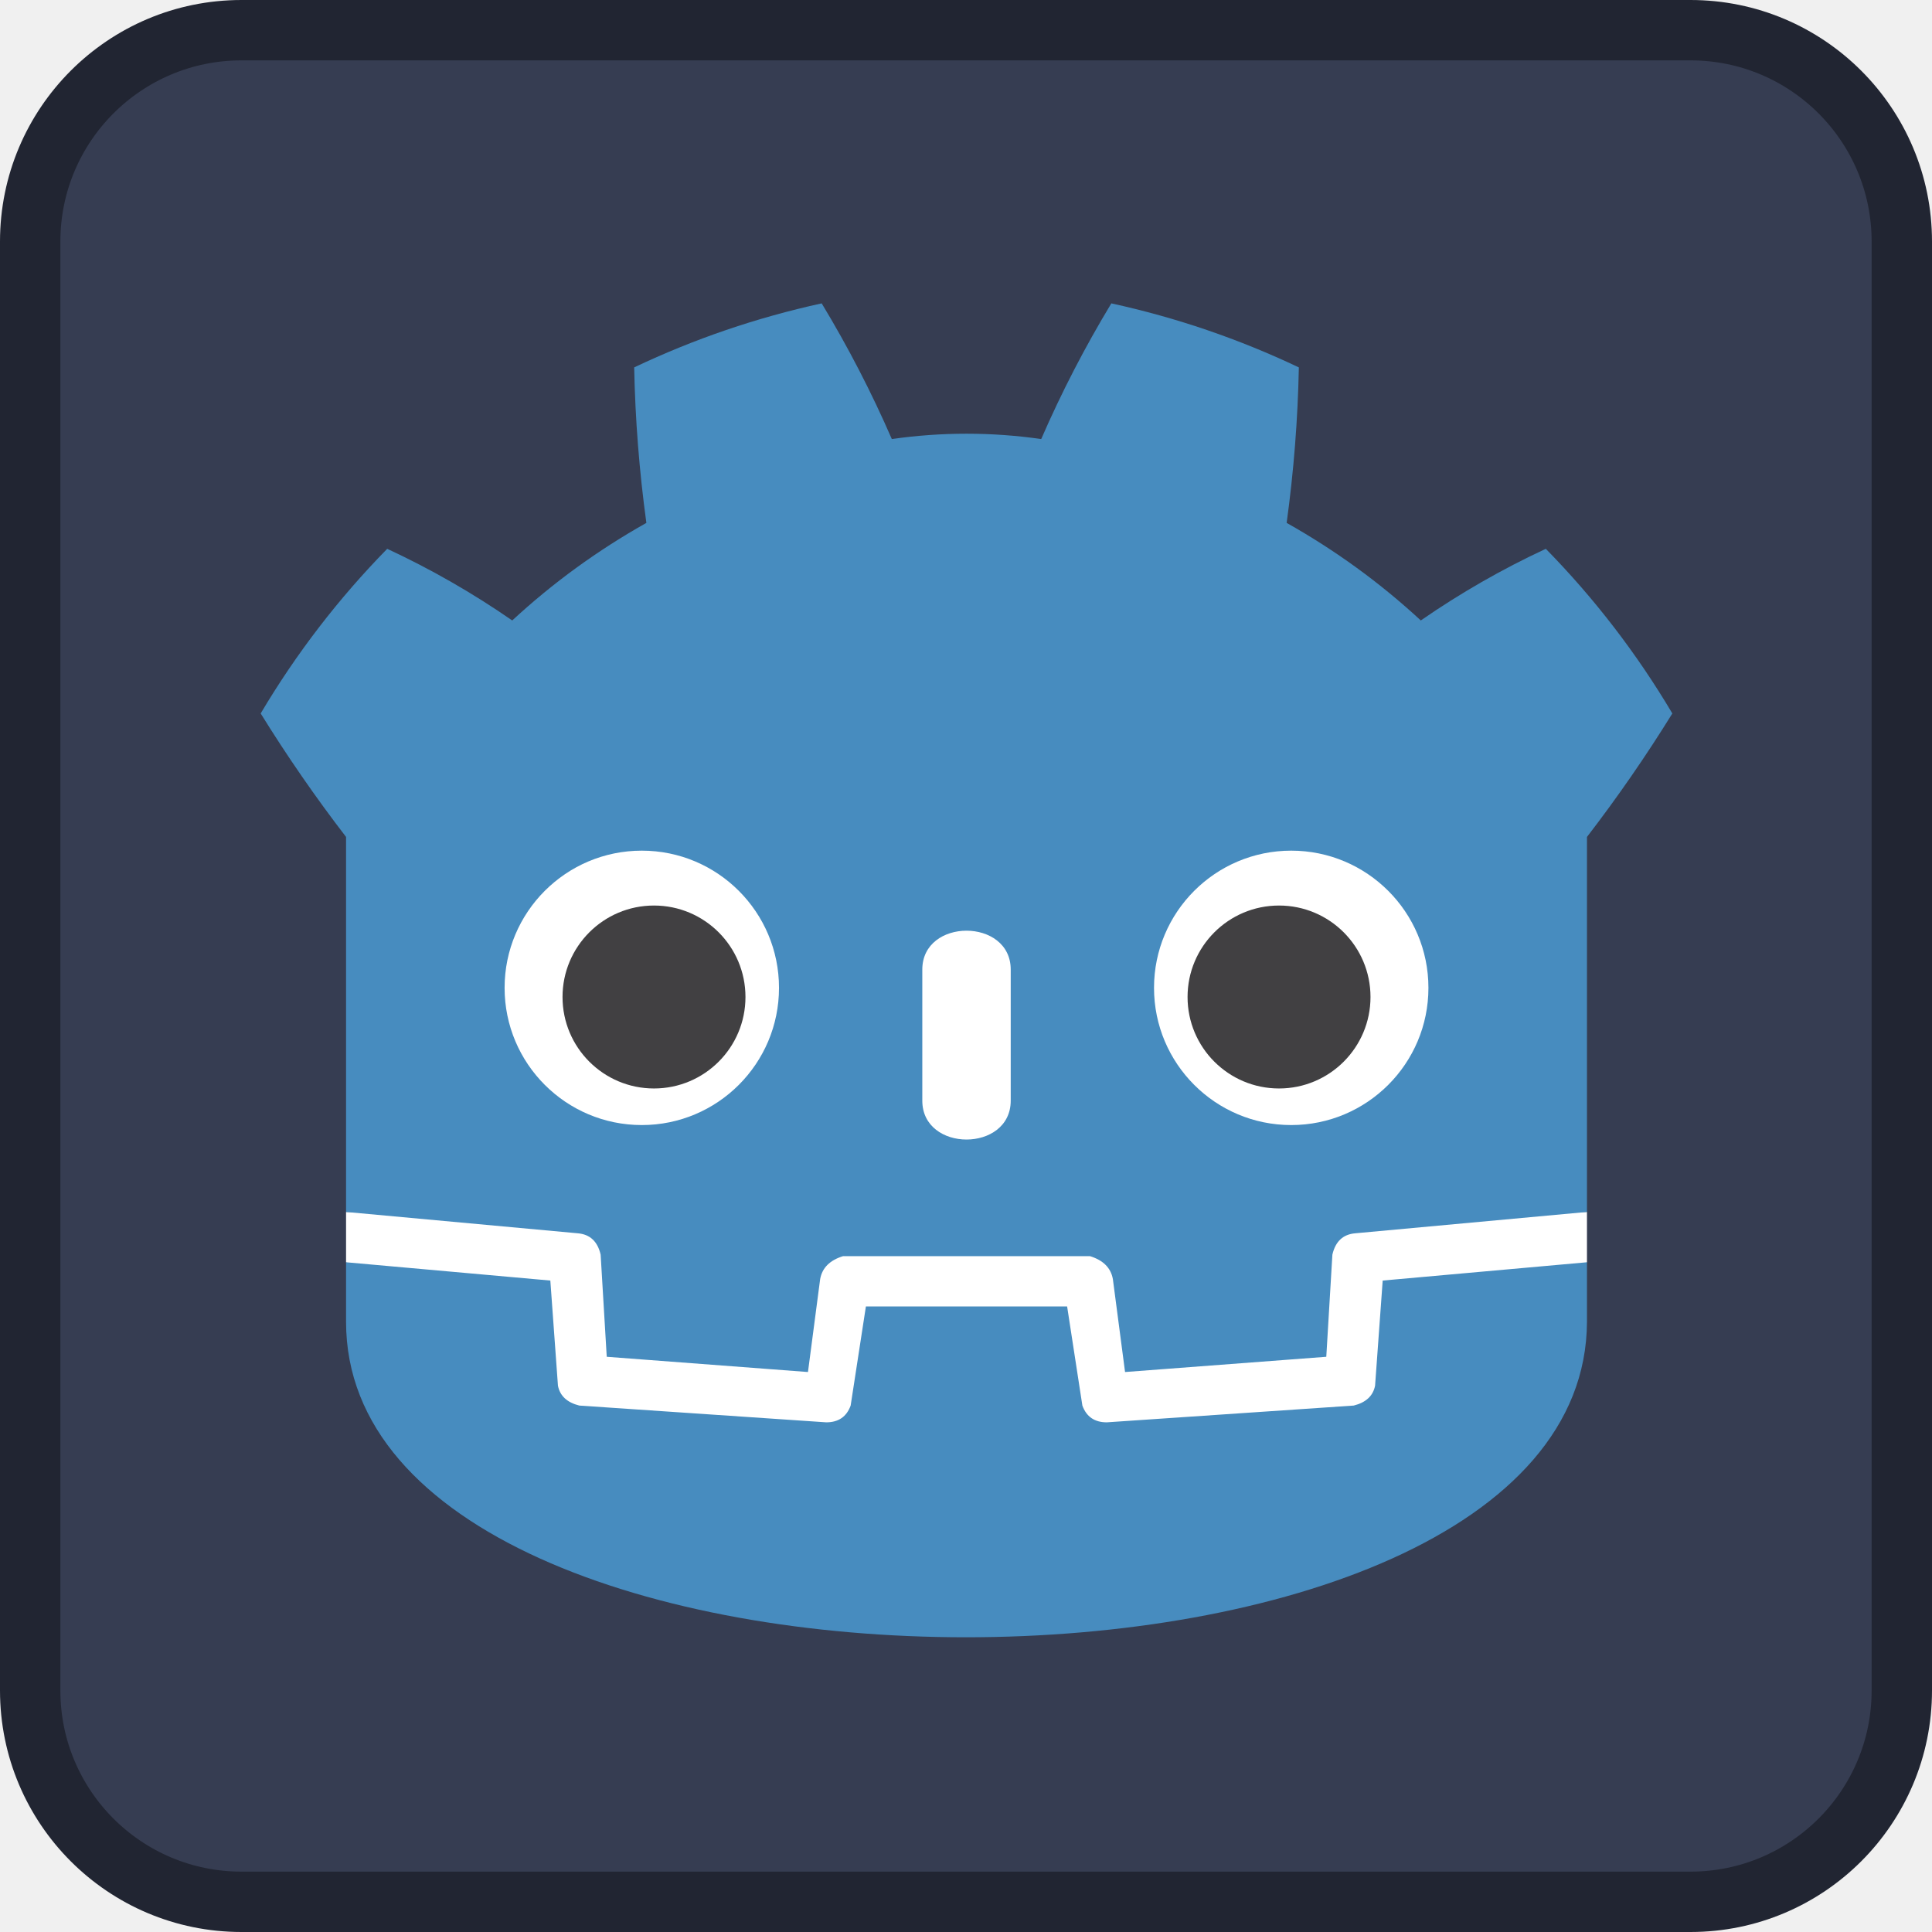
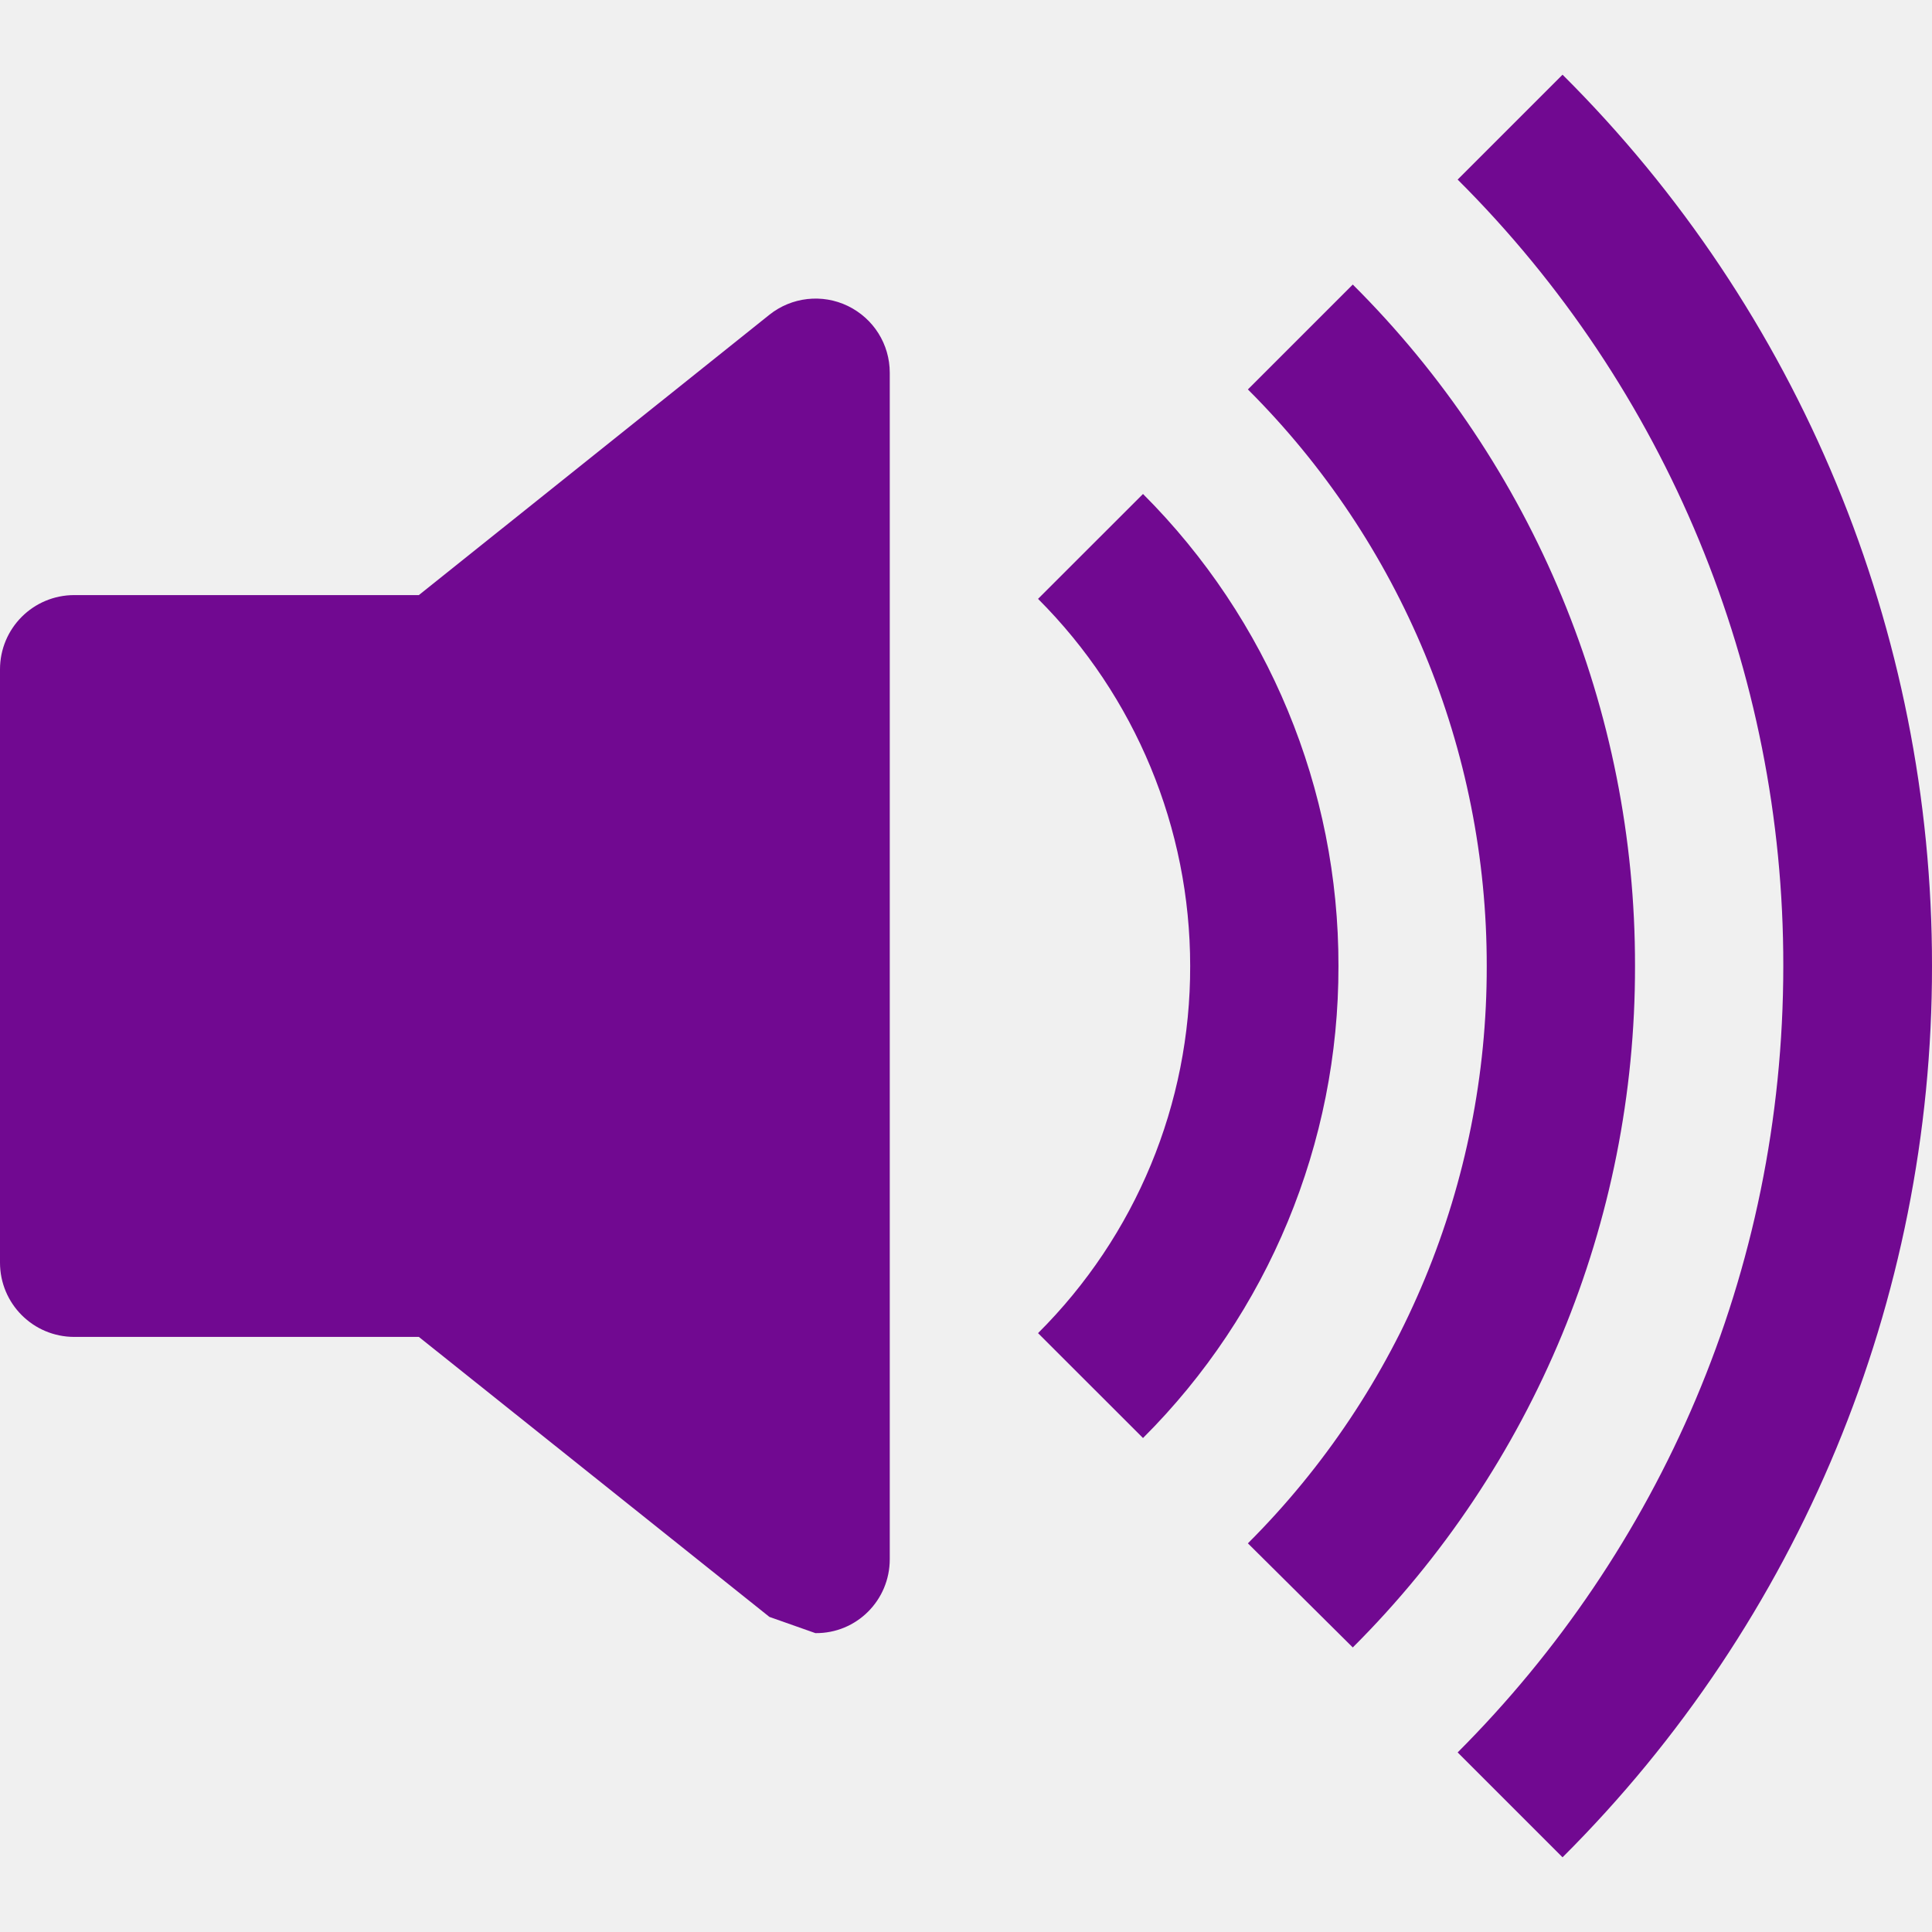
- <svg xmlns="http://www.w3.org/2000/svg" width="128" height="128">
-   <rect width="124" height="124" x="2" y="2" fill="#363d52" stroke="#212532" stroke-width="4" rx="14" />
-   <g fill="#fff" transform="translate(12.322 12.322)scale(.101)">
-     <path d="M105 673v33q407 354 814 0v-33z" />
-     <path fill="#478cbf" d="m105 673 152 14q12 1 15 14l4 67 132 10 8-61q2-11 15-15h162q13 4 15 15l8 61 132-10 4-67q3-13 15-14l152-14V427q30-39 56-81-35-59-83-108-43 20-82 47-40-37-88-64 7-51 8-102-59-28-123-42-26 43-46 89-49-7-98 0-20-46-46-89-64 14-123 42 1 51 8 102-48 27-88 64-39-27-82-47-48 49-83 108 26 42 56 81zm0 33v39c0 276 813 276 814 0v-39l-134 12-5 69q-2 10-14 13l-162 11q-12 0-16-11l-10-65H446l-10 65q-4 11-16 11l-162-11q-12-3-14-13l-5-69z" />
-     <path d="M483 600c0 34 58 34 58 0v-86c0-34-58-34-58 0z" />
-     <circle cx="725" cy="526" r="90" />
-     <circle cx="299" cy="526" r="90" />
-   </g>
-   <g fill="#414042" transform="translate(12.322 12.322)scale(.101)">
-     <circle cx="307" cy="532" r="60" />
-     <circle cx="717" cy="532" r="60" />
+ <svg xmlns="http://www.w3.org/2000/svg" width="128px" height="128px" viewBox="0 0 128 128" version="1.1">
+   <g id="surface1">
+     <path style=" stroke:none;fill-rule:nonzero;fill:rgb(44.314%,3.529%,56.863%);fill-opacity:1;" d="M 103.523 123.051 C 119.227 107.398 128.023 86.148 128 64 C 128.023 41.852 119.227 20.574 103.523 4.949 L 96.574 11.898 C 110.426 25.699 118.176 44.449 118.148 64 C 118.148 84.352 109.898 102.773 96.574 116.102 Z M 103.523 123.051 " />
+     <path style=" stroke:none;fill-rule:nonzero;fill:rgb(44.314%,3.529%,56.863%);fill-opacity:1;" d="M 89.625 109.148 C 101.625 97.176 108.352 80.926 108.324 64 C 108.352 47.051 101.625 30.801 89.625 18.852 L 82.676 25.801 C 92.824 35.926 98.523 49.676 98.5 64.023 C 98.523 78.352 92.824 92.125 82.676 102.25 Z M 89.625 109.148 " />
+     <path style=" stroke:none;fill-rule:nonzero;fill:rgb(44.314%,3.529%,56.863%);fill-opacity:1;" d="M 75.727 95.273 C 84.023 87 88.699 75.727 88.676 64 C 88.699 52.273 84.023 41.023 75.727 32.727 L 68.773 39.676 C 75.227 46.125 78.852 54.875 78.852 64 C 78.875 73.125 75.25 81.875 68.773 88.324 Z M 75.727 95.273 " />
+     <path style=" stroke:none;fill-rule:evenodd;fill:rgb(44.314%,3.529%,56.863%);fill-opacity:1;" d="M 56.176 20.273 C 57.875 21.102 58.949 22.801 58.949 24.699 L 58.949 103.301 C 58.949 106.023 56.75 108.227 54.023 108.199 L 50.977 107.125 L 27.75 88.574 L 4.926 88.574 C 2.199 88.574 0 86.375 0 83.648 L 0 44.352 C 0 41.625 2.199 39.426 4.926 39.426 L 27.75 39.426 L 50.977 20.852 C 52.449 19.676 54.477 19.449 56.176 20.273 Z M 56.176 20.273 " />
  </g>
</svg>
